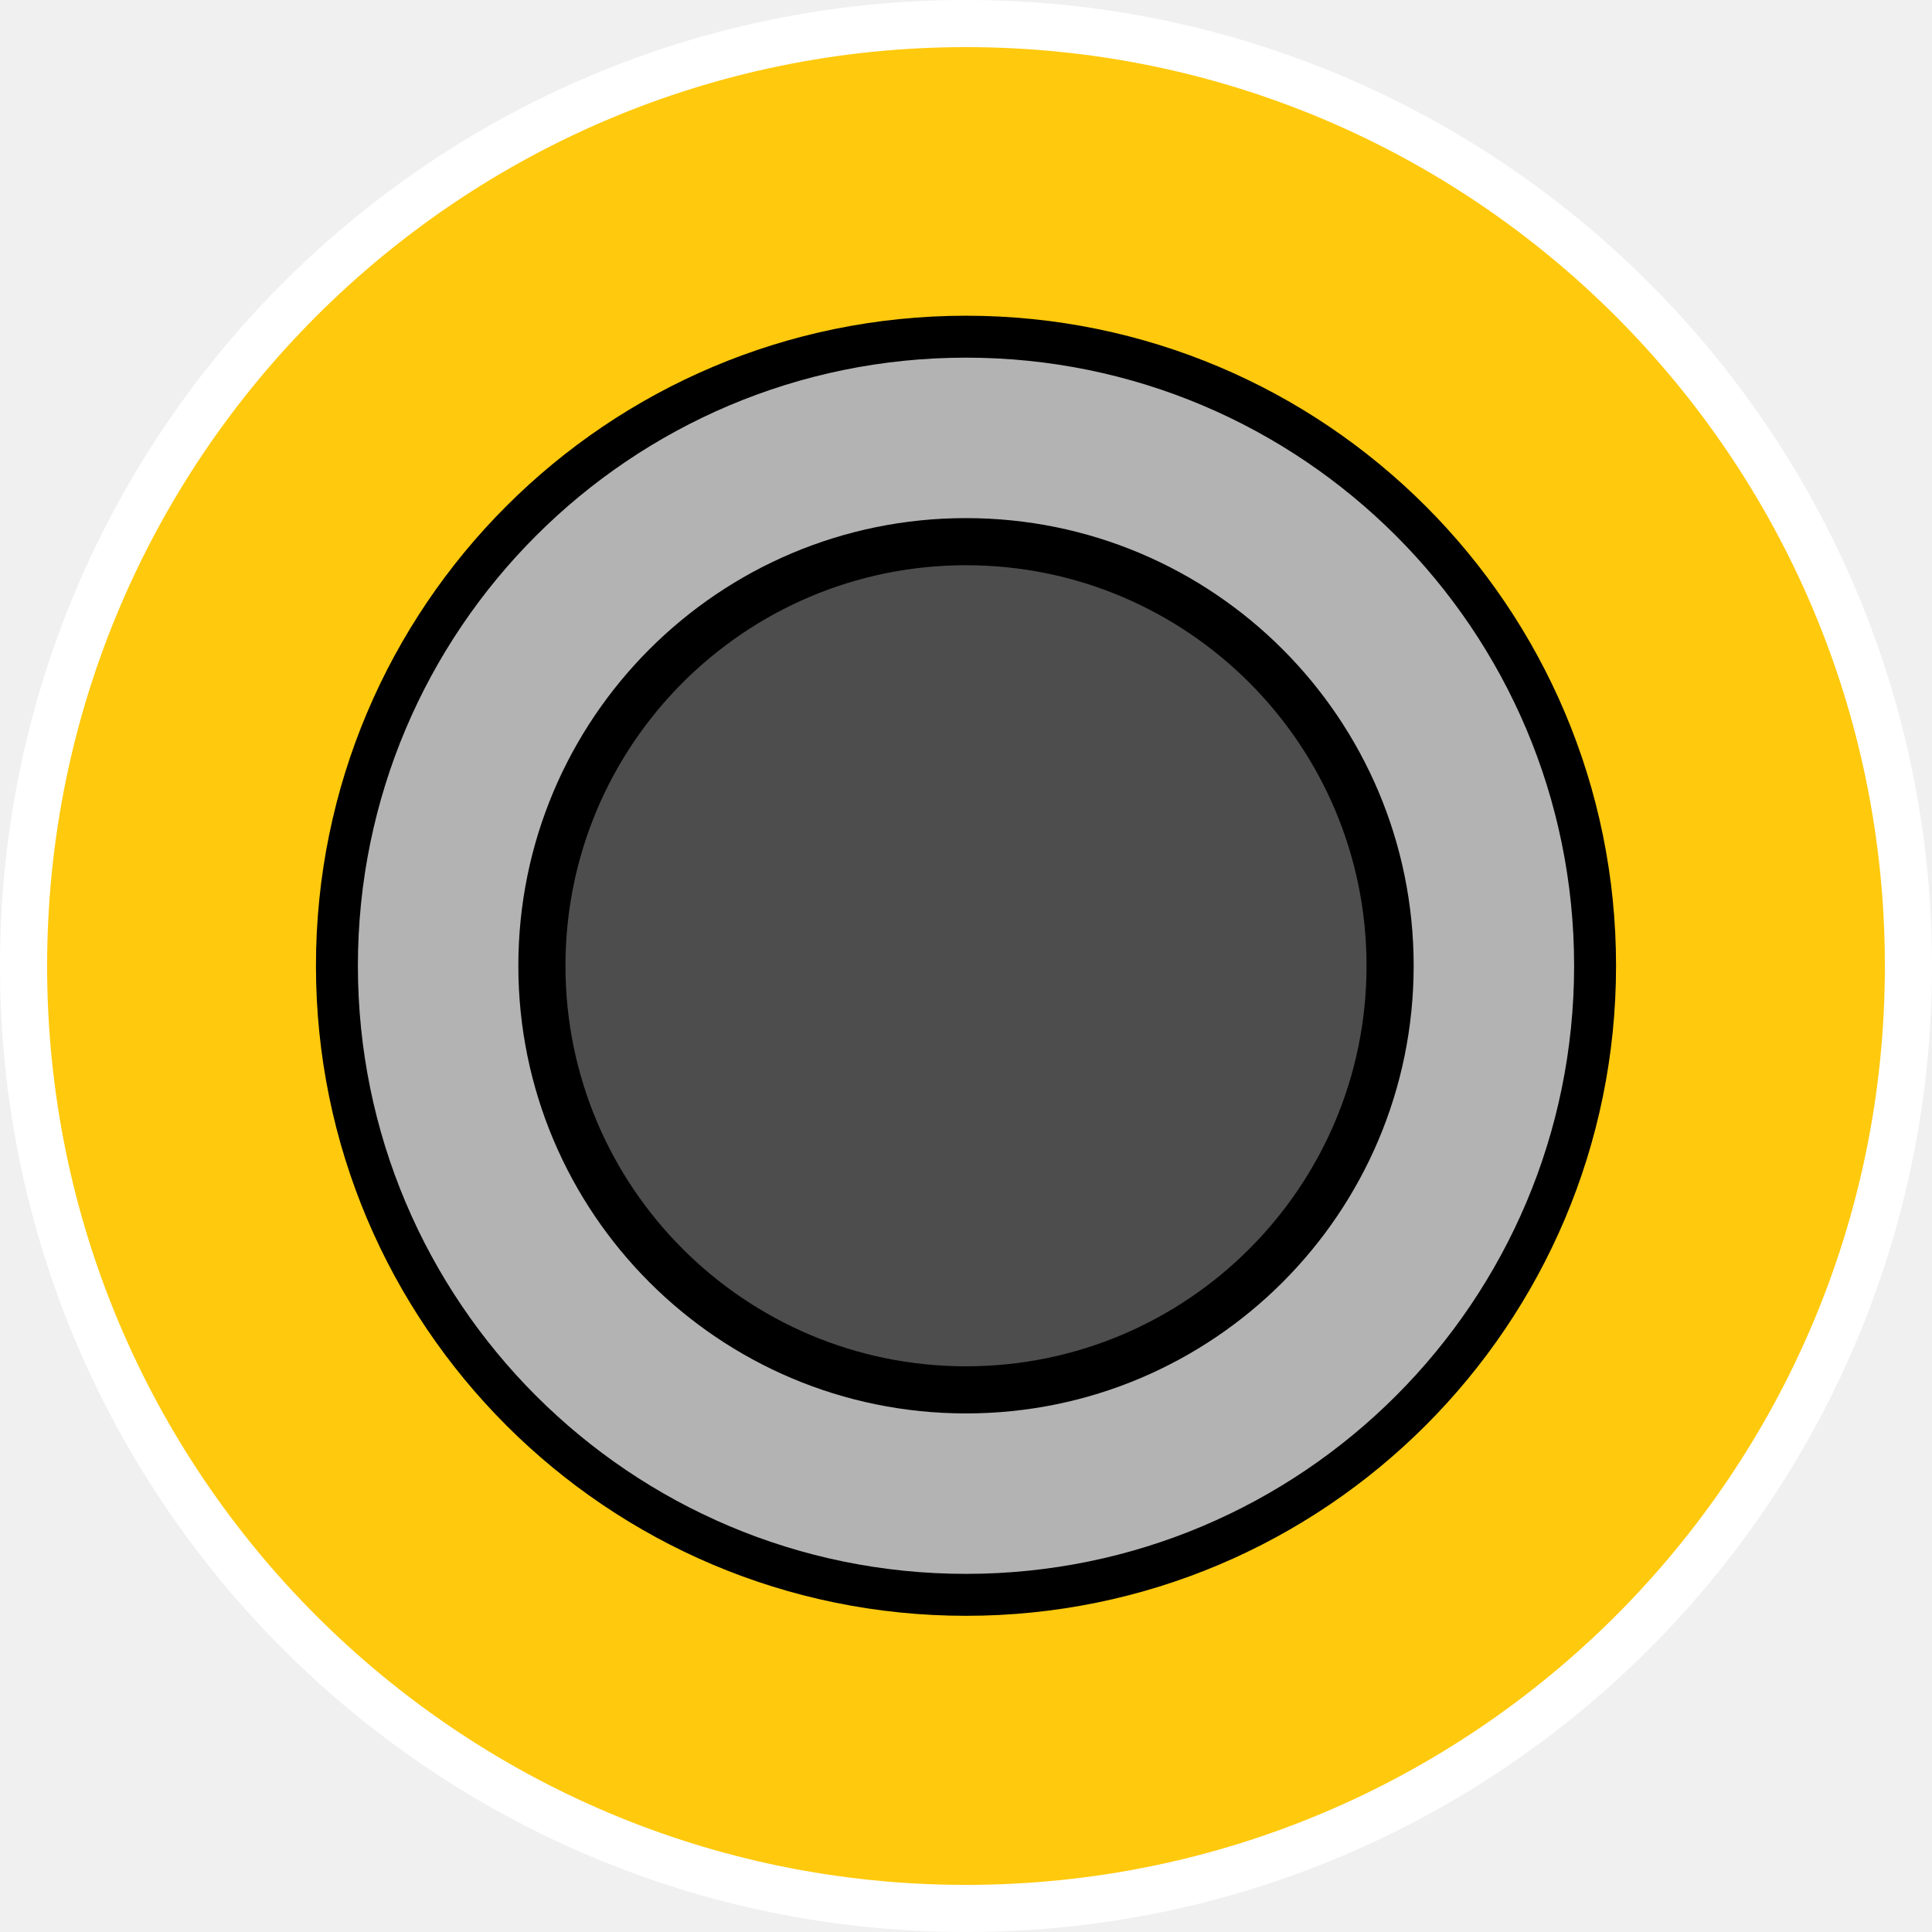
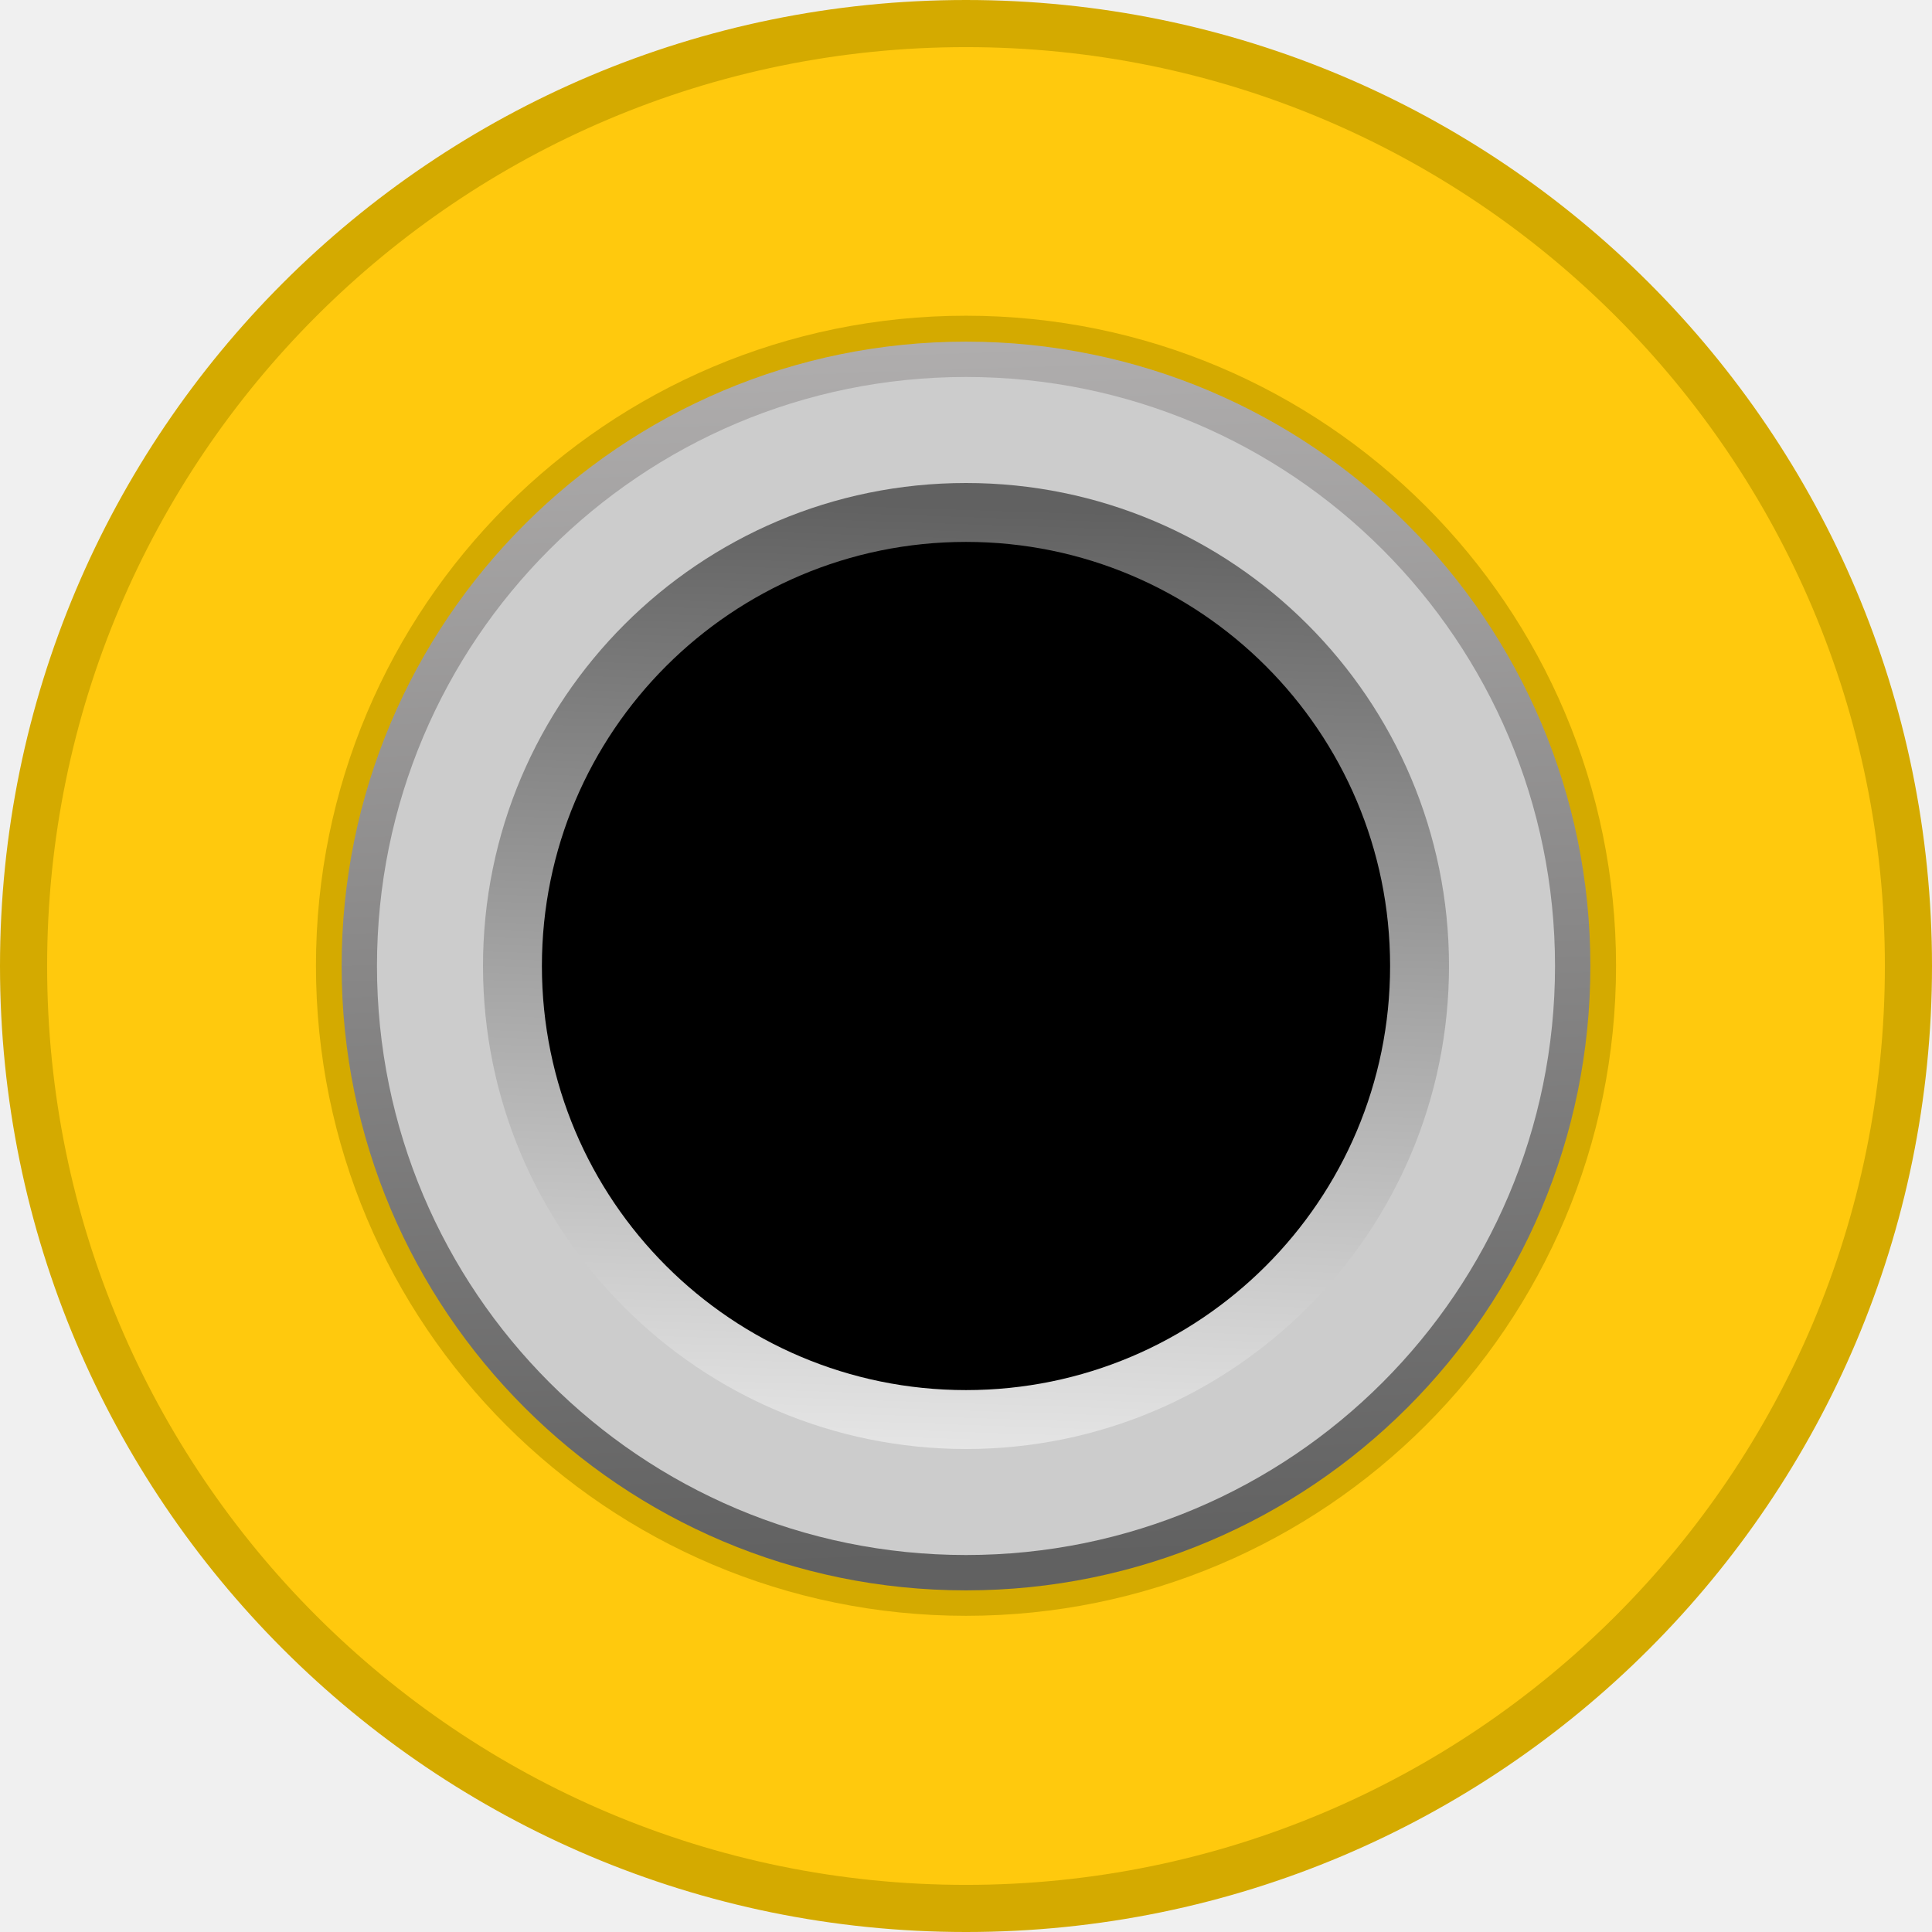
- <svg xmlns="http://www.w3.org/2000/svg" width="8.2mm" height="8.2mm" viewBox="0 0 8.2 8.2" version="1.1" id="svg826">
-   <defs id="defs820" />
+ <svg xmlns="http://www.w3.org/2000/svg" xmlns:xlink="http://www.w3.org/1999/xlink" width="8.2mm" height="8.2mm" viewBox="0 0 8.2 8.2" version="1.1" id="svg826">
+   <defs id="defs820">
+     <linearGradient xlink:href="#linearGradient866" id="linearGradient874" gradientUnits="userSpaceOnUse" x1="4.2" y1="290" x2="4" y2="296" gradientTransform="matrix(0.8688525,0,0,0.8688525,0.5376993,-547.387)" />
+     <linearGradient id="linearGradient866">
+       <stop style="stop-color:#616161;stop-opacity:1" offset="0" id="stop862" />
+       <stop style="stop-color:#b0aeae;stop-opacity:1" offset="1" id="stop864" />
+     </linearGradient>
+     <linearGradient xlink:href="#linearGradient892" id="linearGradient894" x1="4" y1="290.4" x2="4" y2="295.4" gradientUnits="userSpaceOnUse" gradientTransform="matrix(0.9615385,0,0,0.9615385,0.1576854,11.2654)" />
+     <linearGradient id="linearGradient892">
+       <stop style="stop-color:#cccccc;stop-opacity:1;" offset="0" id="stop888" />
+       <stop style="stop-color:#cccccc;stop-opacity:1" offset="1" id="stop890" />
+     </linearGradient>
+     <linearGradient xlink:href="#linearGradient886" id="linearGradient880" gradientUnits="userSpaceOnUse" x1="4.2" y1="290" x2="4" y2="296" gradientTransform="matrix(0.6721311,0,0,0.6721311,1.344258,96.03299)" />
+     <linearGradient id="linearGradient886">
+       <stop id="stop882" offset="0" style="stop-color:#616161;stop-opacity:1" />
+       <stop id="stop884" offset="1" style="stop-color:#e6e6e6;stop-opacity:1" />
+     </linearGradient>
+   </defs>
  <g id="layer1" transform="translate(0,-288.8)">
    <circle style="opacity:0;fill:#ff0000;fill-opacity:1;stroke:#000000;stroke-width:0.2;stroke-linecap:square;stroke-linejoin:round;stroke-miterlimit:4;stroke-dasharray:none;stroke-dashoffset:0;stroke-opacity:1;paint-order:markers fill stroke" id="path5084-0" cx="4.1" cy="292.9" r="4" />
    <circle style="opacity:1;fill:#ffc90d;fill-opacity:1;stroke:none;stroke-width:0.2;stroke-linecap:square;stroke-linejoin:round;stroke-miterlimit:4;stroke-dasharray:none;stroke-dashoffset:0;stroke-opacity:1;paint-order:markers fill stroke" id="circle4258" cx="4.1" cy="292.9" r="4" />
-     <circle style="opacity:1;fill:#b3b3b3;fill-opacity:1;stroke:#000000;stroke-width:0.178;stroke-linecap:square;stroke-linejoin:round;stroke-miterlimit:4;stroke-dasharray:none;stroke-dashoffset:0;stroke-opacity:1;paint-order:markers fill stroke" id="circle4260" cx="4.1" cy="292.899" r="2.67" />
-     <circle style="opacity:1;fill:#4d4d4d;fill-opacity:1;stroke:#000000;stroke-width:0.2;stroke-linecap:square;stroke-linejoin:round;stroke-miterlimit:4;stroke-dasharray:none;stroke-dashoffset:0;stroke-opacity:1;paint-order:markers fill stroke" id="circle4262" cx="4.1" cy="292.899" r="1.8" />
-     <circle style="opacity:1;fill:none;fill-opacity:1;stroke:#ffffff;stroke-width:0.2;stroke-linecap:square;stroke-linejoin:round;stroke-miterlimit:4;stroke-dasharray:none;stroke-dashoffset:0;stroke-opacity:1;paint-order:markers fill stroke" id="circle4264" cx="4.1" cy="292.9" r="4" />
+     <circle style="opacity:1;fill:#b3b3b3;fill-opacity:1;stroke:#d4aa00;stroke-width:0.178;stroke-linecap:square;stroke-linejoin:round;stroke-miterlimit:4;stroke-dasharray:none;stroke-dashoffset:0;stroke-opacity:1;paint-order:markers fill stroke" id="circle4260" cx="4.1" cy="292.899" r="2.67" />
+     <circle style="opacity:1;fill:none;fill-opacity:1;stroke:#d4aa00;stroke-width:0.2;stroke-linecap:square;stroke-linejoin:round;stroke-miterlimit:4;stroke-dasharray:none;stroke-dashoffset:0;stroke-opacity:1;paint-order:markers fill stroke" id="circle4264" cx="4.1" cy="292.9" r="4" />
+     <circle r="2.65" cy="-292.9" cx="4.1" id="circle872" style="opacity:1;fill:url(#linearGradient874);fill-opacity:1;stroke:none;stroke-width:0.177;stroke-linecap:square;stroke-linejoin:round;stroke-miterlimit:4;stroke-dasharray:none;stroke-dashoffset:0;stroke-opacity:1;paint-order:markers fill stroke" transform="scale(1,-1)" />
+     <circle style="opacity:1;fill:url(#linearGradient894);fill-opacity:1;stroke:none;stroke-width:0.278;stroke-linecap:square;stroke-linejoin:round;stroke-miterlimit:4;stroke-dasharray:none;stroke-dashoffset:0;stroke-opacity:1;paint-order:markers fill stroke" id="path5092" cx="4.1" cy="292.9" r="2.5" />
+     <circle r="2.05" cy="292.9" cx="4.1" id="circle878" style="opacity:1;fill:url(#linearGradient880);fill-opacity:1;stroke:none;stroke-width:0.137;stroke-linecap:square;stroke-linejoin:round;stroke-miterlimit:4;stroke-dasharray:none;stroke-dashoffset:0;stroke-opacity:1;paint-order:markers fill stroke" />
+     <circle r="1.8" cy="292.9" cx="4.1" id="circle870" style="opacity:1;fill:#000000;fill-opacity:1;stroke:none;stroke-width:0.2;stroke-linecap:square;stroke-linejoin:round;stroke-miterlimit:4;stroke-dasharray:none;stroke-dashoffset:0;stroke-opacity:1;paint-order:markers fill stroke" />
  </g>
</svg>
